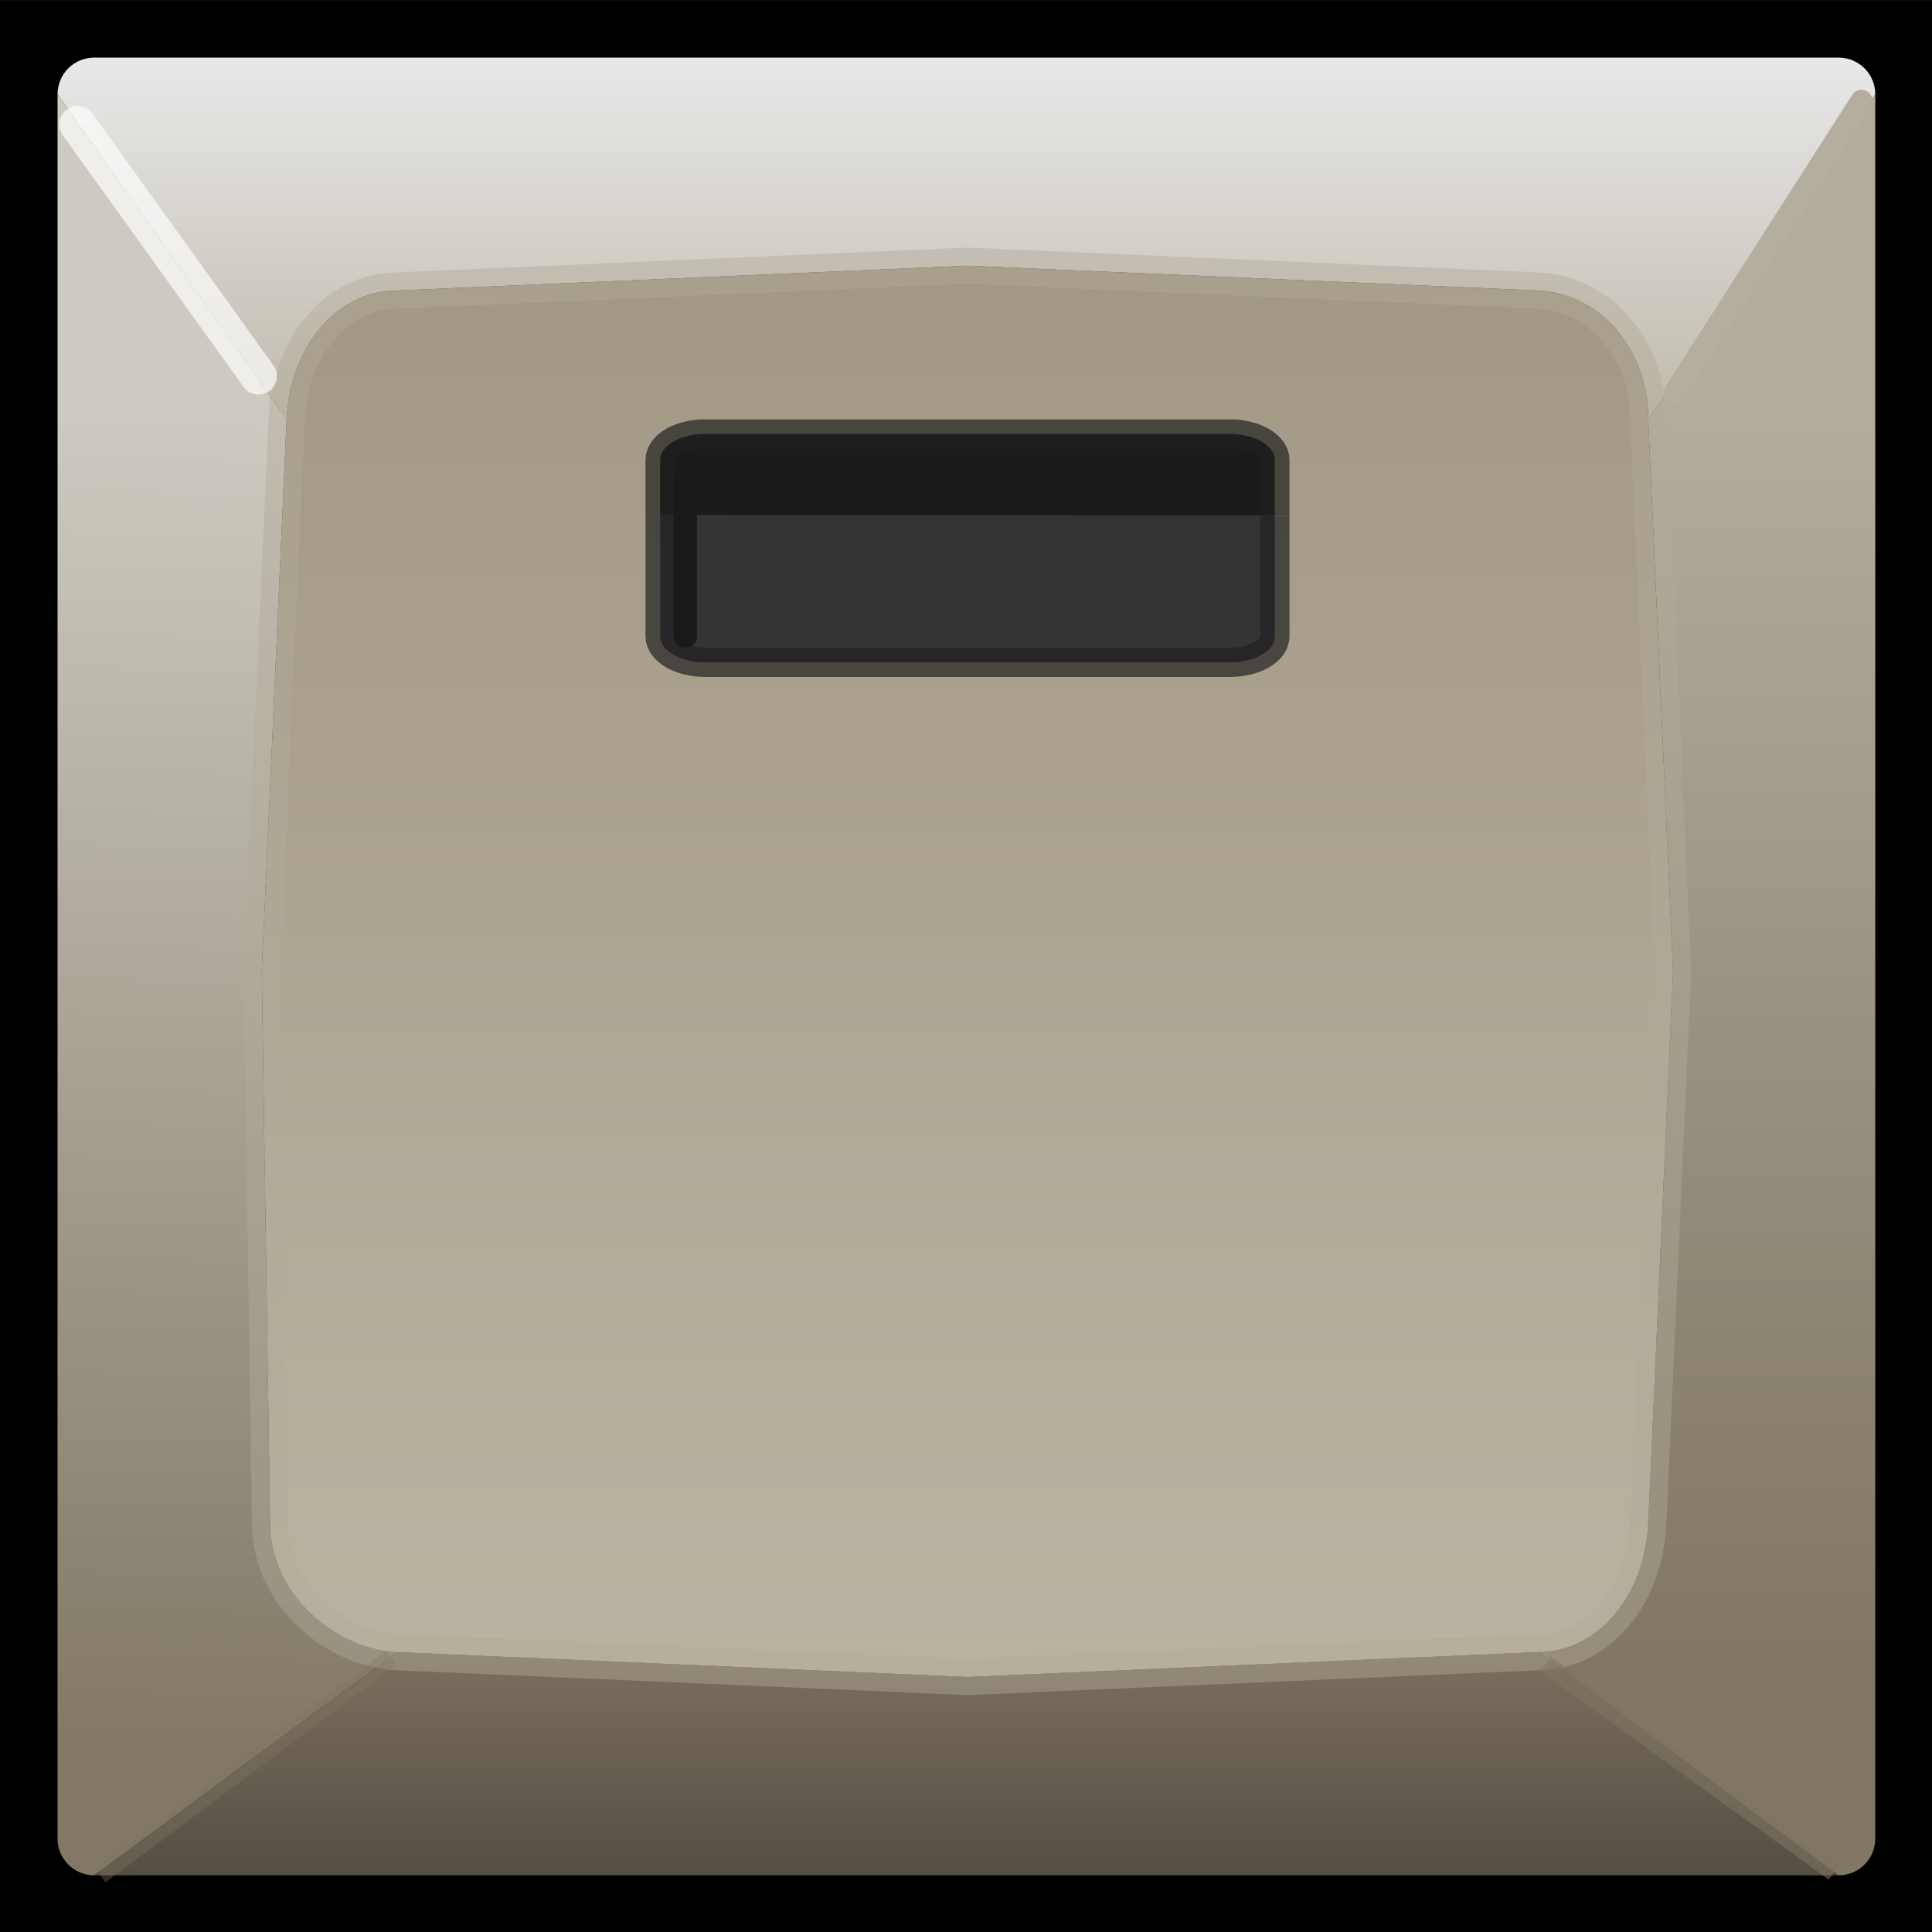
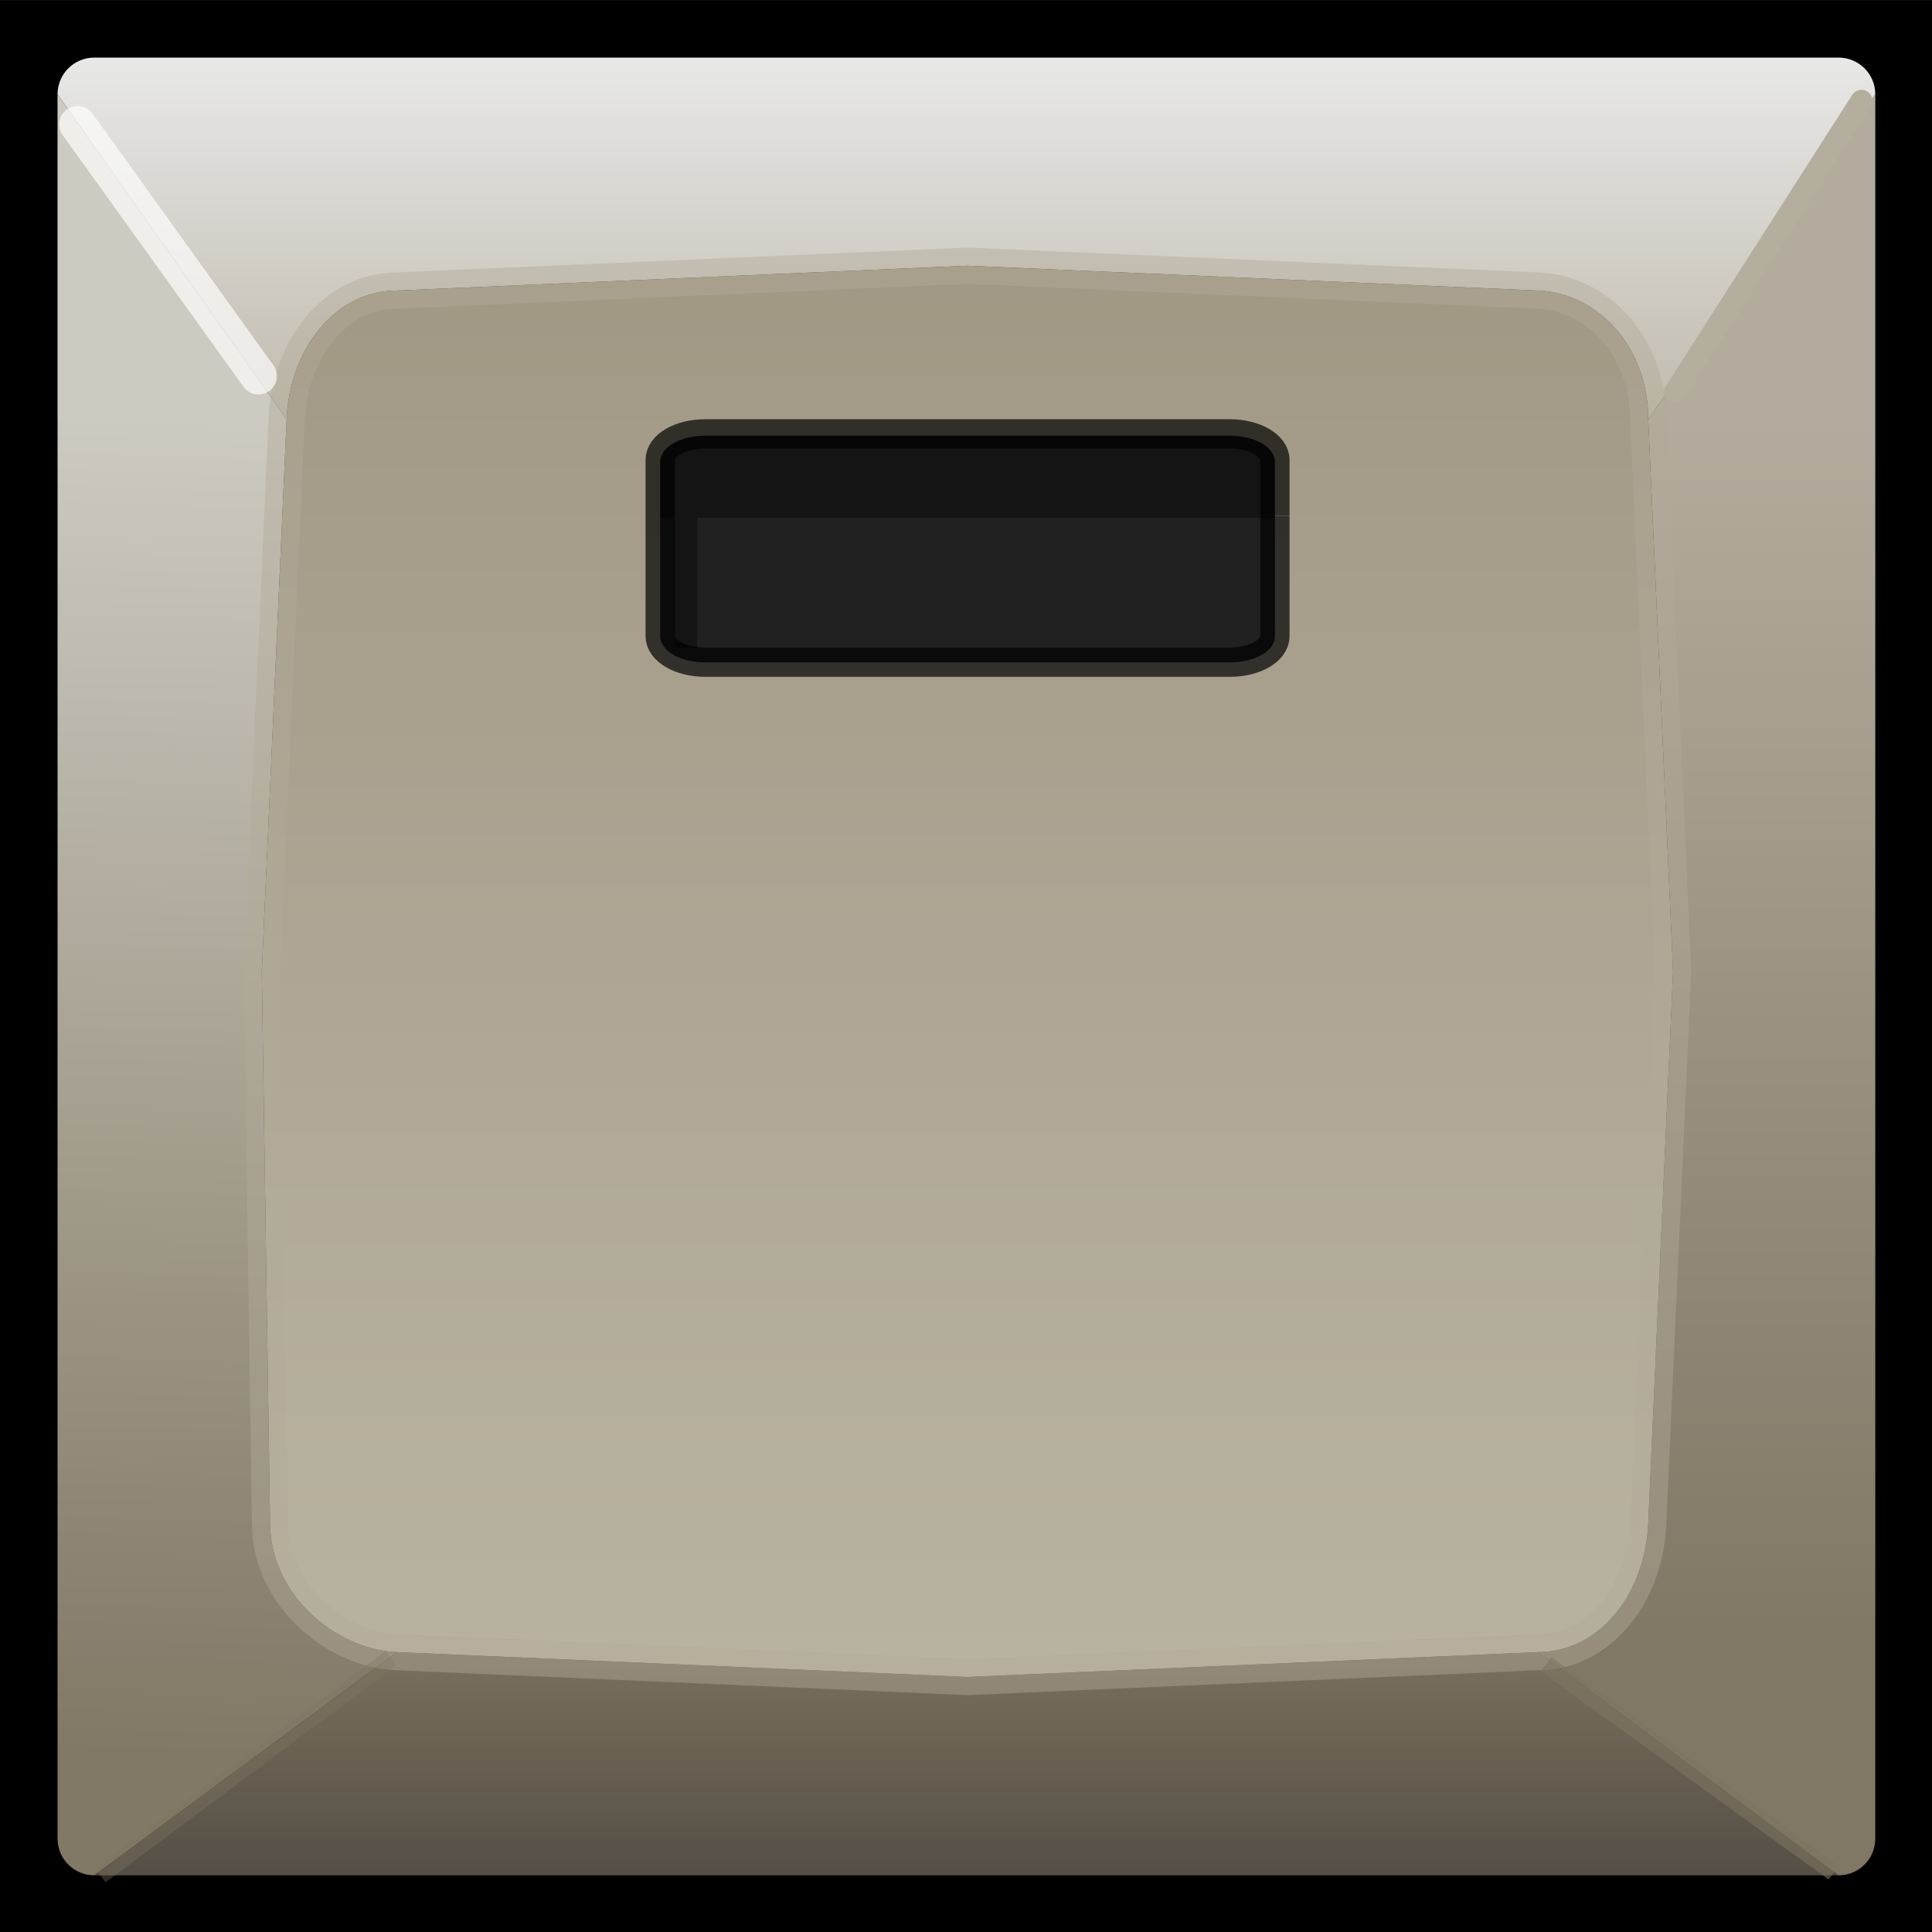
<svg xmlns="http://www.w3.org/2000/svg" xmlns:xlink="http://www.w3.org/1999/xlink" width="10.5mm" height="10.5mm" viewBox="0 0 10.5 10.5" version="1.1" id="svg8" xml:space="preserve">
  <defs id="defs2">
    <linearGradient id="linearGradient21226">
      <stop style="stop-color:#a19884;stop-opacity:1;" offset="0" id="stop21230" />
      <stop style="stop-color:#b1aa98;stop-opacity:1;" offset="0.633" id="stop21222" />
      <stop style="stop-color:#b8b3a0;stop-opacity:1;" offset="0.994" id="stop33119" />
    </linearGradient>
    <linearGradient id="linearGradient12616">
      <stop style="stop-color:#b3ab9d;stop-opacity:1;" offset="0" id="stop12612" />
      <stop style="stop-color:#807864;stop-opacity:1;" offset="1" id="stop12614" />
    </linearGradient>
    <linearGradient xlink:href="#linearGradient12411-6" id="linearGradient12413-0" x1="-12.006" y1="68.404" x2="-12.006" y2="66.405" gradientUnits="userSpaceOnUse" gradientTransform="translate(0,0.5291667)" />
    <linearGradient id="linearGradient12411-6">
      <stop style="stop-color:#c0baac;stop-opacity:0.996;" offset="0" id="stop8764" />
      <stop style="stop-color:#e9e9e9;stop-opacity:0.996;" offset="1" id="stop12415-0" />
    </linearGradient>
    <linearGradient xlink:href="#linearGradient19893-9" id="linearGradient15816-4" x1="-16.738" y1="68.9" x2="-16.96" y2="76.206" gradientUnits="userSpaceOnUse" />
    <linearGradient id="linearGradient19893-9">
      <stop style="stop-color:#cdcac1;stop-opacity:1;" offset="0" id="stop20447-9" />
      <stop style="stop-color:#817865;stop-opacity:1;" offset="0.996" id="stop23300-4" />
    </linearGradient>
    <linearGradient xlink:href="#linearGradient21269-0" id="linearGradient21271-5" x1="-13.151" y1="75.6" x2="-13.151" y2="76.813" gradientUnits="userSpaceOnUse" />
    <linearGradient id="linearGradient21269-0">
      <stop style="stop-color:#7b705e;stop-opacity:1;" offset="0" id="stop21265-6" />
      <stop style="stop-color:#544e45;stop-opacity:1;" offset="1" id="stop21275-9" />
    </linearGradient>
    <linearGradient xlink:href="#linearGradient12616" id="linearGradient20946" gradientUnits="userSpaceOnUse" x1="-8.985" y1="68.9" x2="-8.985" y2="75.6" />
    <linearGradient xlink:href="#linearGradient21226" id="linearGradient20948" gradientUnits="userSpaceOnUse" x1="-13.038" y1="68.065" x2="-13.038" y2="75.735" />
  </defs>
  <g id="g34001" transform="translate(18.29577,-66.621)">
    <g id="g20986" transform="translate(-5.500214,4.06314)">
      <g id="g34001-0" transform="translate(5.500216,-4.06314)">
        <g id="g5291-6-2" style="display:inline;stroke:none" transform="matrix(0.9751221,0,0,0.9751221,17.22005,9.029585)">
          <rect style="display:inline;fill:#000000;fill-opacity:1;stroke:none;stroke-width:0.232;stroke-linecap:butt;stroke-linejoin:miter;stroke-dasharray:none;stroke-opacity:1;paint-order:fill markers stroke;image-rendering:auto" id="rect69577-0-5-0" width="10.768" height="10.768" x="-36.422" y="59.061" />
        </g>
        <path style="display:inline;fill:url(#linearGradient12413-0);fill-opacity:1;stroke:none;stroke-width:0.121;paint-order:fill markers stroke" d="m -8.104,67.134 c 0,-0.111 -0.089,-0.2 -0.2,-0.2 h -9.479 c -0.111,0 -0.2,0.089 -0.2,0.2 l 1.245,1.766 c 0.017,-0.387 0.268,-0.7 0.6,-0.7 h 3e-6 l 3.1,-0.135 3.1,0.135 c 0.332,0.014 0.6,0.312 0.6,0.7 z" id="path12347-9" />
        <path style="display:inline;fill:url(#linearGradient15816-4);fill-opacity:1;stroke:none;stroke-width:0.121;paint-order:fill markers stroke" d="m -17.783,76.813 c -0.111,0 -0.2,-0.089 -0.2,-0.2 v -9.479 l 1.245,1.766 -0.135,3 0.045,3 c 0,0.388 0.358,0.686 0.69,0.7 z" id="path12345-5" />
        <path style="display:inline;fill:url(#linearGradient21271-5);fill-opacity:1;stroke:none;stroke-width:0.097;paint-order:fill markers stroke" d="m -9.938,75.6 -3.1,0.135 -3.1,-0.135 -1.645,1.213 h 9.479 z" id="path12351-3" />
        <path style="display:inline;fill:url(#linearGradient20946);fill-opacity:1;stroke:none;stroke-width:0.097;paint-order:fill markers stroke" d="m -9.338,68.9 0.135,3 -0.135,3 c -0.017,0.387 -0.268,0.7 -0.6,0.7 l 1.634,1.213 c 0.111,0 0.2,-0.089 0.2,-0.2 v -9.479 z" id="rect69577-0-3-7-0-5" />
        <path id="rect69577-0-3-7-0-7-3-9" style="display:inline;opacity:1;fill:url(#linearGradient20948);fill-opacity:1;stroke:none;stroke-width:0.197;stroke-dasharray:none;paint-order:fill markers stroke" d="m -16.138,68.2 3.1,-0.135 3.1,0.135 c 0.332,0.014 0.6,0.312 0.6,0.7 l 0.135,3 -0.135,3 c -0.017,0.387 -0.268,0.7 -0.6,0.7 l -3.1,0.135 -3.1,-0.135 c -0.332,-0.014 -0.69,-0.312 -0.69,-0.7 l -0.045,-3 0.135,-3 c 0.017,-0.387 0.268,-0.7 0.6,-0.7 z" />
        <path id="rect69577-0-3-7-0-7-2-8" style="display:inline;opacity:0.447;fill:none;stroke:#b1aa98;stroke-width:0.197;stroke-dasharray:none;paint-order:fill markers stroke" d="m -16.138,68.2 3.1,-0.135 3.1,0.135 c 0.332,0.014 0.6,0.312 0.6,0.7 l 0.135,3 -0.135,3 c -0.017,0.387 -0.268,0.7 -0.6,0.7 l -3.1,0.135 -3.1,-0.135 c -0.332,-0.014 -0.69,-0.312 -0.69,-0.7 l -0.045,-3 0.135,-3 c 0.017,-0.387 0.268,-0.7 0.6,-0.7 z" />
        <path d="m -9.192,68.752 1.013,-1.583 z" style="display:inline;fill:none;fill-opacity:1;stroke:#b3ae9e;stroke-width:0.12;stroke-linecap:round;stroke-linejoin:round;stroke-dasharray:none;stroke-opacity:1;paint-order:fill markers stroke" id="path21285-9" />
        <path d="m -16.17,75.632 -1.581,1.18" style="display:inline;opacity:0.372;fill:none;fill-opacity:1;stroke:#7e7660;stroke-width:0.097;stroke-opacity:1;paint-order:fill markers stroke" id="path22405-1" />
        <path d="m -9.894,75.665 1.565,1.132" style="display:inline;opacity:0.582;fill:none;fill-opacity:1;stroke:#7e7660;stroke-width:0.097;stroke-opacity:1;paint-order:fill markers stroke" id="path22405-4-2" />
        <path style="opacity:0.668;fill:#454545;fill-opacity:1;stroke:#ffffff;stroke-width:0.2;stroke-linecap:round;stroke-linejoin:round;stroke-dasharray:none;stroke-opacity:1;paint-order:fill markers stroke" d="M -16.891,68.665 -17.874,67.297" id="path11170" />
      </g>
-       <g id="g7101-3" transform="translate(16.67915,-7.954566)">
-         <path style="fill:#343434;fill-opacity:1;stroke:none;stroke-width:0.159;stroke-linejoin:round;stroke-opacity:0.696;paint-order:fill markers stroke" d="m -22.546,73.317 v 0.653 c 0.001,0.079 -0.109,0.142 -0.245,0.142 h -2.851 c -0.136,0 -0.245,-0.064 -0.245,-0.142 v -0.652" id="path5470-3" />
-         <path style="fill:#1b1b1b;fill-opacity:1;stroke:none;stroke-width:0.159;stroke-linejoin:round;stroke-opacity:0.696;paint-order:fill markers stroke" d="m -25.887,73.317 v -0.304 c 0,-0.079 0.109,-0.142 0.245,-0.142 h 2.851 c 0.136,0 0.245,0.064 0.245,0.142 v 0.304" id="rect25661-3-7" />
-         <path style="fill:none;stroke:#202020;stroke-width:0.159;stroke-linejoin:round;stroke-opacity:0.696;paint-order:fill markers stroke" d="m -22.546,73.318 v 0.652 c 0,0.079 -0.109,0.142 -0.245,0.142 h -2.851 c -0.136,0 -0.245,-0.064 -0.245,-0.142 v -0.957 c 0,-0.079 0.109,-0.142 0.245,-0.142 h 2.851 c 0.136,0 0.245,0.064 0.245,0.142 v 0.304" id="rect25661-3-0-7" />
-         <path style="fill:#000000;fill-opacity:1;stroke:#1a1a1a;stroke-width:0.127;stroke-linecap:round;stroke-linejoin:round;stroke-dasharray:none;stroke-opacity:1;paint-order:fill markers stroke" d="m -25.75,73.117 v 0.852 0" id="path38568-7-3" />
+       <g id="g4377" transform="translate(0.779361,2.610828)">
+         <path style="fill:#212121;fill-opacity:1;stroke:none;stroke-width:0.159;stroke-linejoin:round;stroke-opacity:0.696;paint-order:fill markers stroke" d="m -6.646,62.752 v 0.653 c 0.001,0.079 -0.109,0.142 -0.245,0.142 h -2.851 c -0.136,0 -0.245,-0.064 -0.245,-0.142 v -0.652" id="path5470-3-5" />
+         <path style="fill:#141414;fill-opacity:1;stroke:none;stroke-width:0.159;stroke-linejoin:round;stroke-opacity:0.696;paint-order:fill markers stroke" d="m -9.987,62.761 v -0.304 c 0,-0.079 0.109,-0.142 0.245,-0.142 h 2.851 c 0.136,0 0.245,0.064 0.245,0.142 v 0.304" id="rect25661-3-7-5" />
+         <path style="fill:#141414;fill-opacity:1;stroke:#141414;stroke-width:0.125;stroke-linecap:square;stroke-linejoin:round;stroke-dasharray:none;stroke-opacity:1;paint-order:fill markers stroke" d="m -9.848,62.615 v 0.79 0" id="path38568-7-3-8" />
+         <path style="fill:none;stroke:#000000;stroke-width:0.159;stroke-linejoin:round;stroke-opacity:0.696;paint-order:fill markers stroke" d="m -6.646,62.752 v 0.652 c 0,0.079 -0.109,0.142 -0.245,0.142 h -2.851 c -0.136,0 -0.245,-0.064 -0.245,-0.142 v -0.957 c 0,-0.079 0.109,-0.142 0.245,-0.142 h 2.851 c 0.136,0 0.245,0.064 0.245,0.142 v 0.304" id="rect25661-3-0-7-5" />
      </g>
    </g>
  </g>
</svg>
